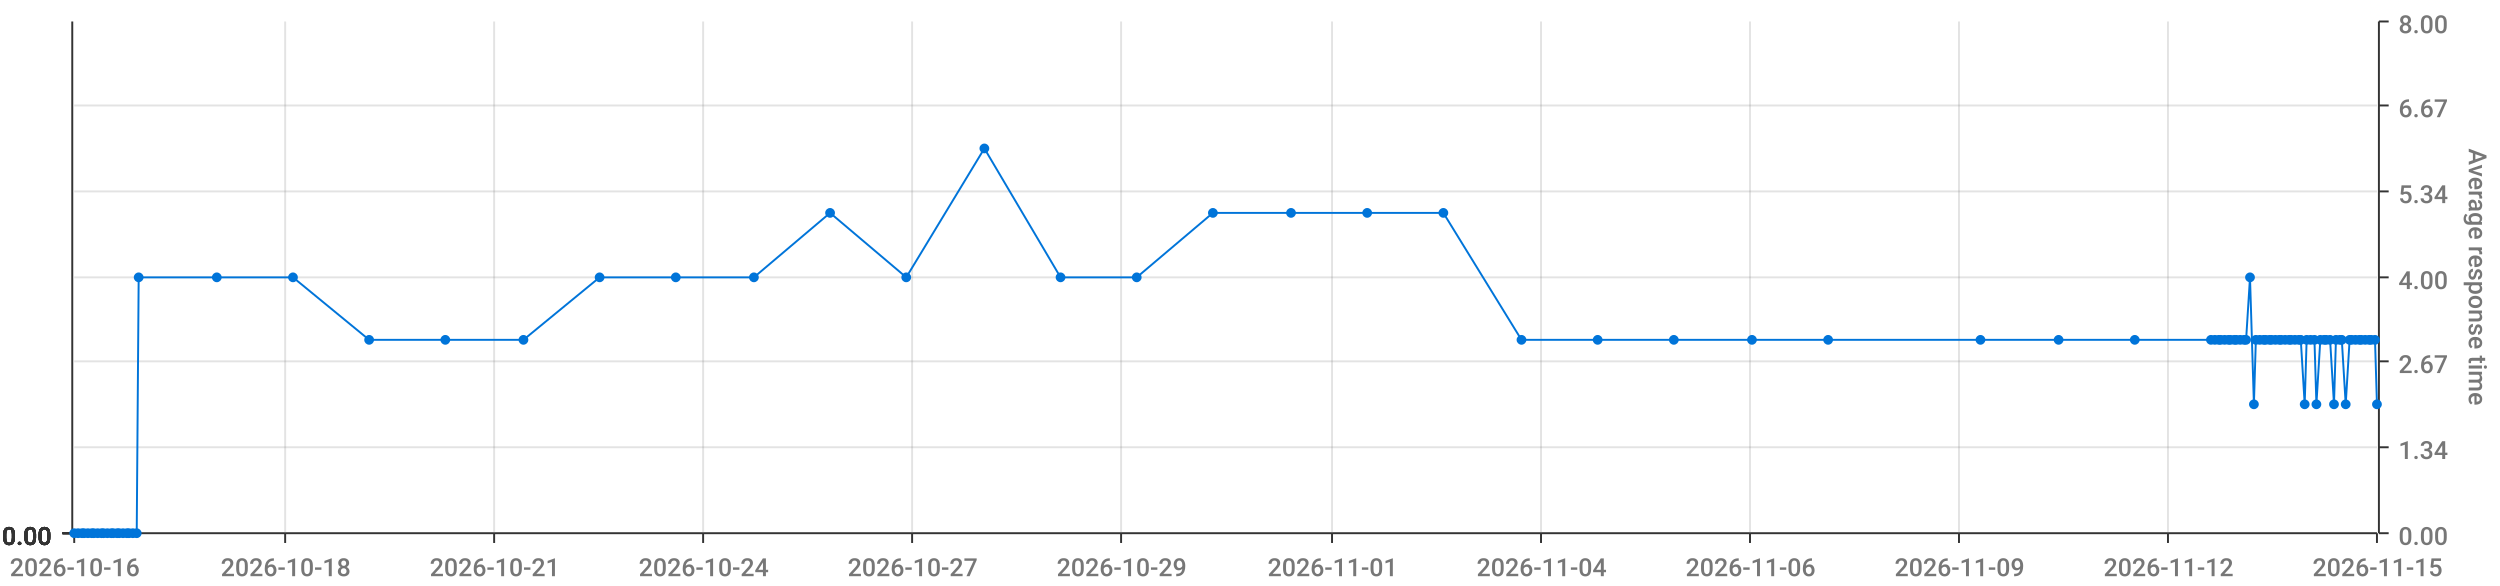
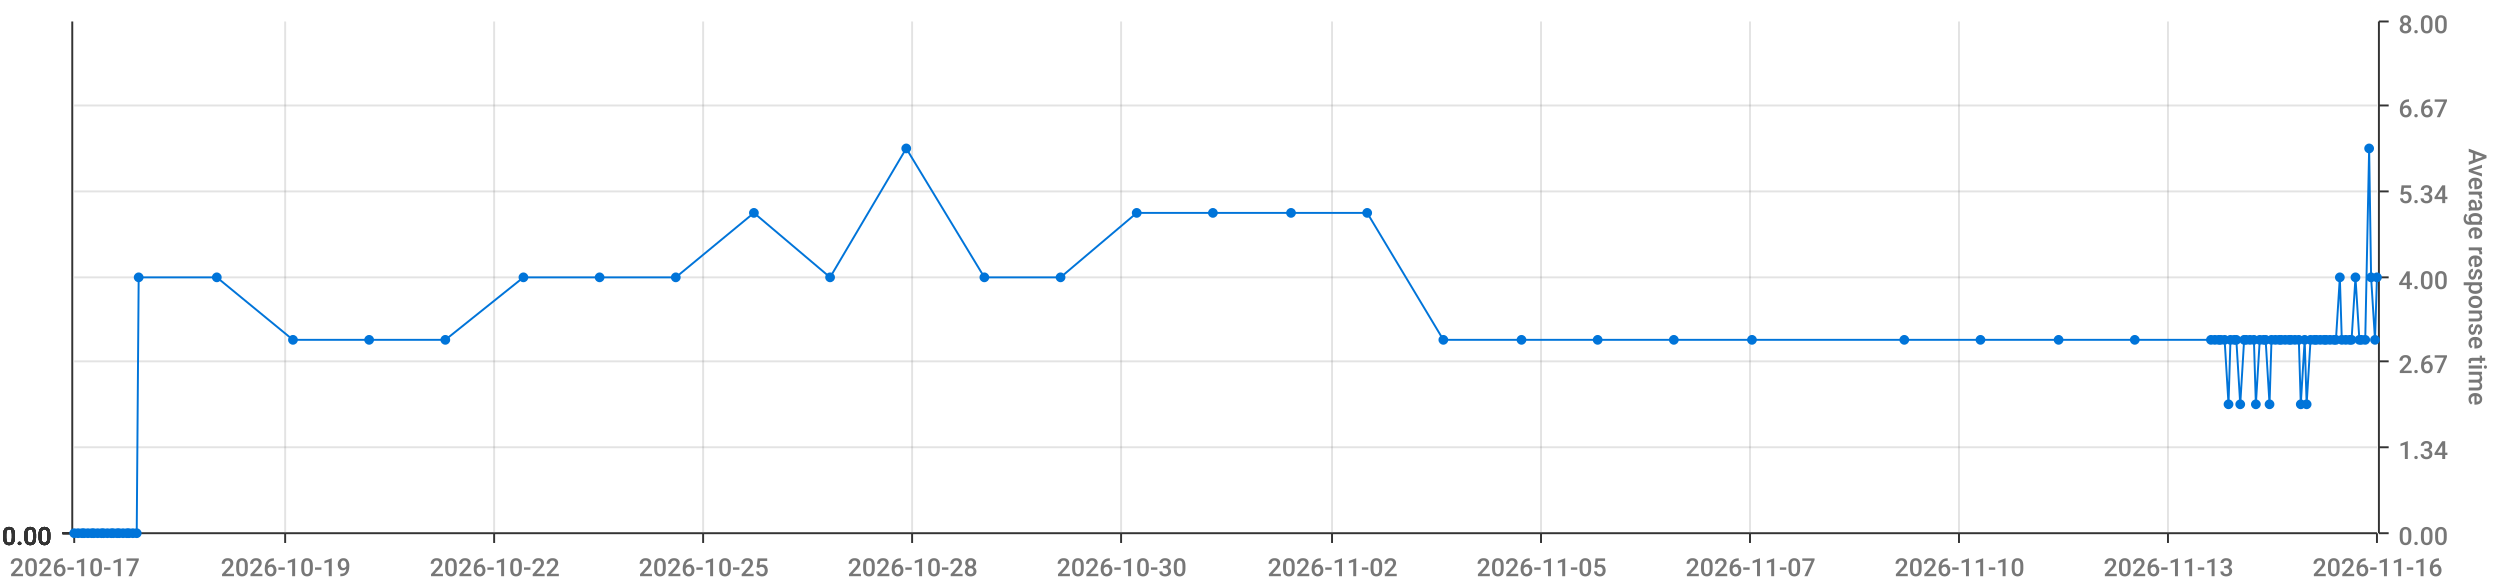
<svg xmlns="http://www.w3.org/2000/svg" viewBox="0 0 1280 300">
  <path d="M 0 0 L 1280 0 L 1280 300 L 0 300 L 0 0" style="stroke-width:0;stroke:rgba(255,255,255,1.0);fill:rgba(255,255,255,0.0)" />
  <path d="M 38 11 L 1217 11 L 1217 273 L 38 273 L 38 11" style="stroke-width:0;stroke:rgba(255,255,255,1.0);fill:rgba(255,255,255,0.0)" />
  <path d="M 38 273 L 1217 273" style="stroke-width:1;stroke:rgba(51,51,51,1.0);fill:rgba(255,255,255,0.0)" />
  <path d="M 38 273 L 38 278" style="stroke-width:1;stroke:rgba(51,51,51,1.0);fill:rgba(255,255,255,0.0)" />
-   <text x="5" y="295" style="stroke-width:0;stroke:none;fill:rgba(119,119,119,1.0);font-size:12.8px;font-family:'Roboto Medium',sans-serif">2026-10-16</text>
+   <text x="5" y="295" style="stroke-width:0;stroke:none;fill:rgba(119,119,119,1.0);font-size:12.8px;font-family:'Roboto Medium',sans-serif">2026-10-17</text>
  <path d="M 146 273 L 146 278" style="stroke-width:1;stroke:rgba(51,51,51,1.0);fill:rgba(255,255,255,0.0)" />
-   <text x="113" y="295" style="stroke-width:0;stroke:none;fill:rgba(119,119,119,1.0);font-size:12.8px;font-family:'Roboto Medium',sans-serif">2026-10-18</text>
+   <text x="113" y="295" style="stroke-width:0;stroke:none;fill:rgba(119,119,119,1.0);font-size:12.8px;font-family:'Roboto Medium',sans-serif">2026-10-19</text>
  <path d="M 253 273 L 253 278" style="stroke-width:1;stroke:rgba(51,51,51,1.0);fill:rgba(255,255,255,0.0)" />
-   <text x="220" y="295" style="stroke-width:0;stroke:none;fill:rgba(119,119,119,1.0);font-size:12.8px;font-family:'Roboto Medium',sans-serif">2026-10-21</text>
+   <text x="220" y="295" style="stroke-width:0;stroke:none;fill:rgba(119,119,119,1.0);font-size:12.8px;font-family:'Roboto Medium',sans-serif">2026-10-22</text>
  <path d="M 360 273 L 360 278" style="stroke-width:1;stroke:rgba(51,51,51,1.0);fill:rgba(255,255,255,0.0)" />
-   <text x="327" y="295" style="stroke-width:0;stroke:none;fill:rgba(119,119,119,1.0);font-size:12.8px;font-family:'Roboto Medium',sans-serif">2026-10-24</text>
+   <text x="327" y="295" style="stroke-width:0;stroke:none;fill:rgba(119,119,119,1.0);font-size:12.8px;font-family:'Roboto Medium',sans-serif">2026-10-25</text>
  <path d="M 467 273 L 467 278" style="stroke-width:1;stroke:rgba(51,51,51,1.0);fill:rgba(255,255,255,0.0)" />
-   <text x="434" y="295" style="stroke-width:0;stroke:none;fill:rgba(119,119,119,1.0);font-size:12.8px;font-family:'Roboto Medium',sans-serif">2026-10-27</text>
+   <text x="434" y="295" style="stroke-width:0;stroke:none;fill:rgba(119,119,119,1.0);font-size:12.8px;font-family:'Roboto Medium',sans-serif">2026-10-28</text>
  <path d="M 574 273 L 574 278" style="stroke-width:1;stroke:rgba(51,51,51,1.0);fill:rgba(255,255,255,0.0)" />
-   <text x="541" y="295" style="stroke-width:0;stroke:none;fill:rgba(119,119,119,1.0);font-size:12.8px;font-family:'Roboto Medium',sans-serif">2026-10-29</text>
+   <text x="541" y="295" style="stroke-width:0;stroke:none;fill:rgba(119,119,119,1.0);font-size:12.8px;font-family:'Roboto Medium',sans-serif">2026-10-30</text>
  <path d="M 682 273 L 682 278" style="stroke-width:1;stroke:rgba(51,51,51,1.0);fill:rgba(255,255,255,0.0)" />
-   <text x="649" y="295" style="stroke-width:0;stroke:none;fill:rgba(119,119,119,1.0);font-size:12.8px;font-family:'Roboto Medium',sans-serif">2026-11-01</text>
+   <text x="649" y="295" style="stroke-width:0;stroke:none;fill:rgba(119,119,119,1.0);font-size:12.8px;font-family:'Roboto Medium',sans-serif">2026-11-02</text>
  <path d="M 789 273 L 789 278" style="stroke-width:1;stroke:rgba(51,51,51,1.0);fill:rgba(255,255,255,0.0)" />
-   <text x="756" y="295" style="stroke-width:0;stroke:none;fill:rgba(119,119,119,1.0);font-size:12.8px;font-family:'Roboto Medium',sans-serif">2026-11-04</text>
+   <text x="756" y="295" style="stroke-width:0;stroke:none;fill:rgba(119,119,119,1.0);font-size:12.8px;font-family:'Roboto Medium',sans-serif">2026-11-05</text>
  <path d="M 896 273 L 896 278" style="stroke-width:1;stroke:rgba(51,51,51,1.0);fill:rgba(255,255,255,0.0)" />
-   <text x="863" y="295" style="stroke-width:0;stroke:none;fill:rgba(119,119,119,1.0);font-size:12.8px;font-family:'Roboto Medium',sans-serif">2026-11-06</text>
+   <text x="863" y="295" style="stroke-width:0;stroke:none;fill:rgba(119,119,119,1.0);font-size:12.8px;font-family:'Roboto Medium',sans-serif">2026-11-07</text>
  <path d="M 1003 273 L 1003 278" style="stroke-width:1;stroke:rgba(51,51,51,1.0);fill:rgba(255,255,255,0.0)" />
-   <text x="970" y="295" style="stroke-width:0;stroke:none;fill:rgba(119,119,119,1.0);font-size:12.8px;font-family:'Roboto Medium',sans-serif">2026-11-09</text>
+   <text x="970" y="295" style="stroke-width:0;stroke:none;fill:rgba(119,119,119,1.0);font-size:12.8px;font-family:'Roboto Medium',sans-serif">2026-11-10</text>
  <path d="M 1110 273 L 1110 278" style="stroke-width:1;stroke:rgba(51,51,51,1.0);fill:rgba(255,255,255,0.0)" />
-   <text x="1077" y="295" style="stroke-width:0;stroke:none;fill:rgba(119,119,119,1.0);font-size:12.8px;font-family:'Roboto Medium',sans-serif">2026-11-12</text>
+   <text x="1077" y="295" style="stroke-width:0;stroke:none;fill:rgba(119,119,119,1.0);font-size:12.8px;font-family:'Roboto Medium',sans-serif">2026-11-13</text>
  <path d="M 1217 273 L 1217 278" style="stroke-width:1;stroke:rgba(51,51,51,1.0);fill:rgba(255,255,255,0.0)" />
-   <text x="1184" y="295" style="stroke-width:0;stroke:none;fill:rgba(119,119,119,1.0);font-size:12.8px;font-family:'Roboto Medium',sans-serif">2026-11-15</text>
+   <text x="1184" y="295" style="stroke-width:0;stroke:none;fill:rgba(119,119,119,1.0);font-size:12.8px;font-family:'Roboto Medium',sans-serif">2026-11-16</text>
  <path d="M 146 273 L 146 11" style="stroke-width:1;stroke:rgba(119,119,119,0.2);fill:none" />
  <path d="M 253 273 L 253 11" style="stroke-width:1;stroke:rgba(119,119,119,0.2);fill:none" />
  <path d="M 360 273 L 360 11" style="stroke-width:1;stroke:rgba(119,119,119,0.2);fill:none" />
  <path d="M 467 273 L 467 11" style="stroke-width:1;stroke:rgba(119,119,119,0.2);fill:none" />
  <path d="M 574 273 L 574 11" style="stroke-width:1;stroke:rgba(119,119,119,0.2);fill:none" />
  <path d="M 682 273 L 682 11" style="stroke-width:1;stroke:rgba(119,119,119,0.2);fill:none" />
  <path d="M 789 273 L 789 11" style="stroke-width:1;stroke:rgba(119,119,119,0.2);fill:none" />
  <path d="M 896 273 L 896 11" style="stroke-width:1;stroke:rgba(119,119,119,0.2);fill:none" />
  <path d="M 1003 273 L 1003 11" style="stroke-width:1;stroke:rgba(119,119,119,0.2);fill:none" />
  <path d="M 1110 273 L 1110 11" style="stroke-width:1;stroke:rgba(119,119,119,0.2);fill:none" />
  <path d="M 1218 273 L 1218 11" style="stroke-width:1;stroke:rgba(51,51,51,1.0);fill:rgba(255,255,255,0.0)" />
  <path d="M 1218 273 L 1223 273" style="stroke-width:1;stroke:rgba(51,51,51,1.0);fill:rgba(255,255,255,0.0)" />
  <text x="1228" y="279" style="stroke-width:0;stroke:none;fill:rgba(119,119,119,1.0);font-size:12.8px;font-family:'Roboto Medium',sans-serif">0.00</text>
  <path d="M 1218 229 L 1223 229" style="stroke-width:1;stroke:rgba(51,51,51,1.0);fill:rgba(255,255,255,0.0)" />
  <text x="1228" y="235" style="stroke-width:0;stroke:none;fill:rgba(119,119,119,1.0);font-size:12.8px;font-family:'Roboto Medium',sans-serif">1.34</text>
  <path d="M 1218 185 L 1223 185" style="stroke-width:1;stroke:rgba(51,51,51,1.0);fill:rgba(255,255,255,0.0)" />
  <text x="1228" y="191" style="stroke-width:0;stroke:none;fill:rgba(119,119,119,1.0);font-size:12.8px;font-family:'Roboto Medium',sans-serif">2.67</text>
  <path d="M 1218 142 L 1223 142" style="stroke-width:1;stroke:rgba(51,51,51,1.0);fill:rgba(255,255,255,0.0)" />
  <text x="1228" y="148" style="stroke-width:0;stroke:none;fill:rgba(119,119,119,1.0);font-size:12.8px;font-family:'Roboto Medium',sans-serif">4.00</text>
  <path d="M 1218 98 L 1223 98" style="stroke-width:1;stroke:rgba(51,51,51,1.0);fill:rgba(255,255,255,0.0)" />
  <text x="1228" y="104" style="stroke-width:0;stroke:none;fill:rgba(119,119,119,1.0);font-size:12.8px;font-family:'Roboto Medium',sans-serif">5.34</text>
  <path d="M 1218 54 L 1223 54" style="stroke-width:1;stroke:rgba(51,51,51,1.0);fill:rgba(255,255,255,0.0)" />
  <text x="1228" y="60" style="stroke-width:0;stroke:none;fill:rgba(119,119,119,1.0);font-size:12.8px;font-family:'Roboto Medium',sans-serif">6.67</text>
  <path d="M 1218 11 L 1223 11" style="stroke-width:1;stroke:rgba(51,51,51,1.0);fill:rgba(255,255,255,0.0)" />
  <text x="1228" y="17" style="stroke-width:0;stroke:none;fill:rgba(119,119,119,1.0);font-size:12.8px;font-family:'Roboto Medium',sans-serif">8.00</text>
  <text x="1264" y="76" style="stroke-width:0;stroke:none;fill:rgba(119,119,119,1.0);font-size:12.8px;font-family:'Roboto Medium',sans-serif" transform="rotate(90.00,1264,76)">Average response time</text>
  <path d="M 38 273 L 1217 273" style="stroke-width:0;stroke:rgba(255,255,255,0.0);fill:none" />
  <path d="M 38 229 L 1217 229" style="stroke-width:1;stroke:rgba(119,119,119,0.2);fill:none" />
  <path d="M 38 185 L 1217 185" style="stroke-width:1;stroke:rgba(119,119,119,0.2);fill:none" />
  <path d="M 38 142 L 1217 142" style="stroke-width:1;stroke:rgba(119,119,119,0.2);fill:none" />
  <path d="M 38 98 L 1217 98" style="stroke-width:1;stroke:rgba(119,119,119,0.2);fill:none" />
  <path d="M 38 54 L 1217 54" style="stroke-width:1;stroke:rgba(119,119,119,0.2);fill:none" />
  <path d="M 37 273 L 37 11" style="stroke-width:1;stroke:rgba(51,51,51,1.0);fill:rgba(255,255,255,0.0)" />
  <path d="M 37 273 L 32 273" style="stroke-width:1;stroke:rgba(51,51,51,1.0);fill:rgba(255,255,255,0.0)" />
  <text x="1" y="279" style="stroke-width:0;stroke:none;fill:rgba(51,51,51,1.0);font-size:12.8px;font-family:'Roboto Medium',sans-serif">0.00</text>
  <path d="M 37 273 L 32 273" style="stroke-width:1;stroke:rgba(51,51,51,1.0);fill:rgba(255,255,255,0.0)" />
  <text x="1" y="279" style="stroke-width:0;stroke:none;fill:rgba(51,51,51,1.0);font-size:12.8px;font-family:'Roboto Medium',sans-serif">0.00</text>
  <path d="M 37 273 L 32 273" style="stroke-width:1;stroke:rgba(51,51,51,1.0);fill:rgba(255,255,255,0.0)" />
  <text x="1" y="279" style="stroke-width:0;stroke:none;fill:rgba(51,51,51,1.0);font-size:12.8px;font-family:'Roboto Medium',sans-serif">0.00</text>
  <path d="M 37 273 L 32 273" style="stroke-width:1;stroke:rgba(51,51,51,1.0);fill:rgba(255,255,255,0.0)" />
  <text x="1" y="279" style="stroke-width:0;stroke:none;fill:rgba(51,51,51,1.0);font-size:12.8px;font-family:'Roboto Medium',sans-serif">0.00</text>
  <path d="M 37 273 L 32 273" style="stroke-width:1;stroke:rgba(51,51,51,1.0);fill:rgba(255,255,255,0.0)" />
  <text x="1" y="279" style="stroke-width:0;stroke:none;fill:rgba(51,51,51,1.0);font-size:12.8px;font-family:'Roboto Medium',sans-serif">0.00</text>
  <path d="M 37 273 L 32 273" style="stroke-width:1;stroke:rgba(51,51,51,1.0);fill:rgba(255,255,255,0.0)" />
  <text x="1" y="279" style="stroke-width:0;stroke:none;fill:rgba(51,51,51,1.0);font-size:12.8px;font-family:'Roboto Medium',sans-serif">0.00</text>
  <path d="M 37 273 L 32 273" style="stroke-width:1;stroke:rgba(51,51,51,1.0);fill:rgba(255,255,255,0.0)" />
  <text x="1" y="279" style="stroke-width:0;stroke:none;fill:rgba(51,51,51,1.0);font-size:12.8px;font-family:'Roboto Medium',sans-serif">0.00</text>
  <path d="M 38 273 L 1217 273" style="stroke-width:0;stroke:rgba(255,255,255,0.0);fill:none" />
  <path d="M 38 273 L 1217 273" style="stroke-width:0;stroke:rgba(255,255,255,0.0);fill:none" />
  <path d="M 38 273 L 1217 273" style="stroke-width:0;stroke:rgba(255,255,255,0.0);fill:none" />
  <path d="M 38 273 L 1217 273" style="stroke-width:0;stroke:rgba(255,255,255,0.0);fill:none" />
  <path d="M 38 273 L 1217 273" style="stroke-width:0;stroke:rgba(255,255,255,0.0);fill:none" />
  <path d="M 38 273 L 1217 273" style="stroke-width:0;stroke:rgba(255,255,255,0.0);fill:none" />
-   <path d="M 38 273 L 40 273 L 42 273 L 43 273 L 45 273 L 47 273 L 48 273 L 50 273 L 52 273 L 53 273 L 55 273 L 57 273 L 58 273 L 60 273 L 61 273 L 63 273 L 65 273 L 66 273 L 68 273 L 70 273 L 71 142 L 111 142 L 150 142 L 189 174 L 228 174 L 268 174 L 307 142 L 346 142 L 386 142 L 425 109 L 464 142 L 504 76 L 543 142 L 582 142 L 621 109 L 661 109 L 700 109 L 739 109 L 779 174 L 818 174 L 857 174 L 897 174 L 936 174 L 1014 174 L 1054 174 L 1093 174 L 1132 174 L 1134 174 L 1136 174 L 1137 174 L 1139 174 L 1141 174 L 1142 174 L 1144 174 L 1145 174 L 1147 174 L 1149 174 L 1150 174 L 1152 142 L 1154 207 L 1155 174 L 1157 174 L 1159 174 L 1160 174 L 1162 174 L 1163 174 L 1165 174 L 1167 174 L 1168 174 L 1170 174 L 1172 174 L 1173 174 L 1175 174 L 1177 174 L 1178 174 L 1180 207 L 1181 174 L 1183 174 L 1185 174 L 1186 207 L 1188 174 L 1190 174 L 1191 174 L 1193 174 L 1195 207 L 1196 174 L 1198 174 L 1199 174 L 1201 207 L 1203 174 L 1204 174 L 1206 174 L 1208 174 L 1209 174 L 1211 174 L 1213 174 L 1214 174 L 1216 174 L 1217 207" style="stroke-width:1;stroke:rgba(0,116,217,1.0);fill:rgba(255,255,255,0.0)" />
+   <path d="M 38 273 L 40 273 L 42 273 L 43 273 L 45 273 L 47 273 L 48 273 L 50 273 L 52 273 L 53 273 L 55 273 L 57 273 L 58 273 L 60 273 L 61 273 L 63 273 L 65 273 L 66 273 L 68 273 L 70 273 L 71 142 L 111 142 L 150 174 L 189 174 L 228 174 L 268 142 L 307 142 L 346 142 L 386 109 L 425 142 L 464 76 L 504 142 L 543 142 L 582 109 L 621 109 L 661 109 L 700 109 L 739 174 L 779 174 L 818 174 L 857 174 L 897 174 L 975 174 L 1014 174 L 1054 174 L 1093 174 L 1132 174 L 1134 174 L 1136 174 L 1137 174 L 1139 174 L 1141 207 L 1142 174 L 1144 174 L 1145 174 L 1147 207 L 1149 174 L 1150 174 L 1152 174 L 1154 174 L 1155 207 L 1157 174 L 1159 174 L 1160 174 L 1162 207 L 1163 174 L 1165 174 L 1167 174 L 1168 174 L 1170 174 L 1172 174 L 1173 174 L 1175 174 L 1177 174 L 1178 207 L 1180 174 L 1181 207 L 1183 174 L 1185 174 L 1186 174 L 1188 174 L 1190 174 L 1191 174 L 1193 174 L 1195 174 L 1196 174 L 1198 142 L 1199 174 L 1201 174 L 1203 174 L 1204 174 L 1206 142 L 1208 174 L 1209 174 L 1211 174 L 1213 76 L 1214 142 L 1216 174 L 1217 142" style="stroke-width:1;stroke:rgba(0,116,217,1.0);fill:rgba(255,255,255,0.0)" />
  <circle cx="38" cy="273" r="2" style="stroke-width:1;stroke:rgba(0,116,217,1.0);fill:rgba(0,116,217,1.0)" />
  <path d="" style="stroke-width:1;stroke:rgba(0,116,217,1.0);fill:rgba(0,116,217,1.0)" />
  <circle cx="40" cy="273" r="2" style="stroke-width:1;stroke:rgba(0,116,217,1.0);fill:rgba(0,116,217,1.0)" />
  <path d="" style="stroke-width:1;stroke:rgba(0,116,217,1.0);fill:rgba(0,116,217,1.0)" />
  <circle cx="42" cy="273" r="2" style="stroke-width:1;stroke:rgba(0,116,217,1.0);fill:rgba(0,116,217,1.0)" />
  <path d="" style="stroke-width:1;stroke:rgba(0,116,217,1.0);fill:rgba(0,116,217,1.0)" />
  <circle cx="43" cy="273" r="2" style="stroke-width:1;stroke:rgba(0,116,217,1.0);fill:rgba(0,116,217,1.0)" />
  <path d="" style="stroke-width:1;stroke:rgba(0,116,217,1.0);fill:rgba(0,116,217,1.0)" />
  <circle cx="45" cy="273" r="2" style="stroke-width:1;stroke:rgba(0,116,217,1.0);fill:rgba(0,116,217,1.0)" />
  <path d="" style="stroke-width:1;stroke:rgba(0,116,217,1.0);fill:rgba(0,116,217,1.0)" />
  <circle cx="47" cy="273" r="2" style="stroke-width:1;stroke:rgba(0,116,217,1.0);fill:rgba(0,116,217,1.0)" />
  <path d="" style="stroke-width:1;stroke:rgba(0,116,217,1.0);fill:rgba(0,116,217,1.0)" />
  <circle cx="48" cy="273" r="2" style="stroke-width:1;stroke:rgba(0,116,217,1.0);fill:rgba(0,116,217,1.0)" />
  <path d="" style="stroke-width:1;stroke:rgba(0,116,217,1.0);fill:rgba(0,116,217,1.0)" />
  <circle cx="50" cy="273" r="2" style="stroke-width:1;stroke:rgba(0,116,217,1.0);fill:rgba(0,116,217,1.0)" />
  <path d="" style="stroke-width:1;stroke:rgba(0,116,217,1.0);fill:rgba(0,116,217,1.0)" />
  <circle cx="52" cy="273" r="2" style="stroke-width:1;stroke:rgba(0,116,217,1.0);fill:rgba(0,116,217,1.0)" />
  <path d="" style="stroke-width:1;stroke:rgba(0,116,217,1.0);fill:rgba(0,116,217,1.0)" />
  <circle cx="53" cy="273" r="2" style="stroke-width:1;stroke:rgba(0,116,217,1.0);fill:rgba(0,116,217,1.0)" />
  <path d="" style="stroke-width:1;stroke:rgba(0,116,217,1.0);fill:rgba(0,116,217,1.0)" />
  <circle cx="55" cy="273" r="2" style="stroke-width:1;stroke:rgba(0,116,217,1.0);fill:rgba(0,116,217,1.0)" />
  <path d="" style="stroke-width:1;stroke:rgba(0,116,217,1.0);fill:rgba(0,116,217,1.0)" />
  <circle cx="57" cy="273" r="2" style="stroke-width:1;stroke:rgba(0,116,217,1.0);fill:rgba(0,116,217,1.0)" />
  <path d="" style="stroke-width:1;stroke:rgba(0,116,217,1.0);fill:rgba(0,116,217,1.0)" />
  <circle cx="58" cy="273" r="2" style="stroke-width:1;stroke:rgba(0,116,217,1.0);fill:rgba(0,116,217,1.0)" />
  <path d="" style="stroke-width:1;stroke:rgba(0,116,217,1.0);fill:rgba(0,116,217,1.0)" />
  <circle cx="60" cy="273" r="2" style="stroke-width:1;stroke:rgba(0,116,217,1.0);fill:rgba(0,116,217,1.0)" />
  <path d="" style="stroke-width:1;stroke:rgba(0,116,217,1.0);fill:rgba(0,116,217,1.0)" />
  <circle cx="61" cy="273" r="2" style="stroke-width:1;stroke:rgba(0,116,217,1.0);fill:rgba(0,116,217,1.0)" />
  <path d="" style="stroke-width:1;stroke:rgba(0,116,217,1.0);fill:rgba(0,116,217,1.0)" />
  <circle cx="63" cy="273" r="2" style="stroke-width:1;stroke:rgba(0,116,217,1.0);fill:rgba(0,116,217,1.0)" />
  <path d="" style="stroke-width:1;stroke:rgba(0,116,217,1.0);fill:rgba(0,116,217,1.0)" />
  <circle cx="65" cy="273" r="2" style="stroke-width:1;stroke:rgba(0,116,217,1.0);fill:rgba(0,116,217,1.0)" />
  <path d="" style="stroke-width:1;stroke:rgba(0,116,217,1.0);fill:rgba(0,116,217,1.0)" />
  <circle cx="66" cy="273" r="2" style="stroke-width:1;stroke:rgba(0,116,217,1.0);fill:rgba(0,116,217,1.0)" />
  <path d="" style="stroke-width:1;stroke:rgba(0,116,217,1.0);fill:rgba(0,116,217,1.0)" />
  <circle cx="68" cy="273" r="2" style="stroke-width:1;stroke:rgba(0,116,217,1.0);fill:rgba(0,116,217,1.0)" />
  <path d="" style="stroke-width:1;stroke:rgba(0,116,217,1.0);fill:rgba(0,116,217,1.0)" />
  <circle cx="70" cy="273" r="2" style="stroke-width:1;stroke:rgba(0,116,217,1.0);fill:rgba(0,116,217,1.0)" />
  <path d="" style="stroke-width:1;stroke:rgba(0,116,217,1.0);fill:rgba(0,116,217,1.0)" />
  <circle cx="71" cy="142" r="2" style="stroke-width:1;stroke:rgba(0,116,217,1.0);fill:rgba(0,116,217,1.0)" />
  <path d="" style="stroke-width:1;stroke:rgba(0,116,217,1.0);fill:rgba(0,116,217,1.0)" />
  <circle cx="111" cy="142" r="2" style="stroke-width:1;stroke:rgba(0,116,217,1.0);fill:rgba(0,116,217,1.0)" />
  <path d="" style="stroke-width:1;stroke:rgba(0,116,217,1.0);fill:rgba(0,116,217,1.0)" />
-   <circle cx="150" cy="142" r="2" style="stroke-width:1;stroke:rgba(0,116,217,1.0);fill:rgba(0,116,217,1.0)" />
+   <circle cx="150" cy="174" r="2" style="stroke-width:1;stroke:rgba(0,116,217,1.0);fill:rgba(0,116,217,1.0)" />
  <path d="" style="stroke-width:1;stroke:rgba(0,116,217,1.0);fill:rgba(0,116,217,1.0)" />
  <circle cx="189" cy="174" r="2" style="stroke-width:1;stroke:rgba(0,116,217,1.0);fill:rgba(0,116,217,1.0)" />
  <path d="" style="stroke-width:1;stroke:rgba(0,116,217,1.0);fill:rgba(0,116,217,1.0)" />
  <circle cx="228" cy="174" r="2" style="stroke-width:1;stroke:rgba(0,116,217,1.0);fill:rgba(0,116,217,1.0)" />
  <path d="" style="stroke-width:1;stroke:rgba(0,116,217,1.0);fill:rgba(0,116,217,1.0)" />
-   <circle cx="268" cy="174" r="2" style="stroke-width:1;stroke:rgba(0,116,217,1.0);fill:rgba(0,116,217,1.0)" />
+   <circle cx="268" cy="142" r="2" style="stroke-width:1;stroke:rgba(0,116,217,1.0);fill:rgba(0,116,217,1.0)" />
  <path d="" style="stroke-width:1;stroke:rgba(0,116,217,1.0);fill:rgba(0,116,217,1.0)" />
  <circle cx="307" cy="142" r="2" style="stroke-width:1;stroke:rgba(0,116,217,1.0);fill:rgba(0,116,217,1.0)" />
  <path d="" style="stroke-width:1;stroke:rgba(0,116,217,1.0);fill:rgba(0,116,217,1.0)" />
  <circle cx="346" cy="142" r="2" style="stroke-width:1;stroke:rgba(0,116,217,1.0);fill:rgba(0,116,217,1.0)" />
  <path d="" style="stroke-width:1;stroke:rgba(0,116,217,1.0);fill:rgba(0,116,217,1.0)" />
-   <circle cx="386" cy="142" r="2" style="stroke-width:1;stroke:rgba(0,116,217,1.0);fill:rgba(0,116,217,1.0)" />
-   <path d="" style="stroke-width:1;stroke:rgba(0,116,217,1.0);fill:rgba(0,116,217,1.0)" />
-   <circle cx="425" cy="109" r="2" style="stroke-width:1;stroke:rgba(0,116,217,1.0);fill:rgba(0,116,217,1.0)" />
-   <path d="" style="stroke-width:1;stroke:rgba(0,116,217,1.0);fill:rgba(0,116,217,1.0)" />
-   <circle cx="464" cy="142" r="2" style="stroke-width:1;stroke:rgba(0,116,217,1.0);fill:rgba(0,116,217,1.0)" />
-   <path d="" style="stroke-width:1;stroke:rgba(0,116,217,1.0);fill:rgba(0,116,217,1.0)" />
-   <circle cx="504" cy="76" r="2" style="stroke-width:1;stroke:rgba(0,116,217,1.0);fill:rgba(0,116,217,1.0)" />
+   <circle cx="386" cy="109" r="2" style="stroke-width:1;stroke:rgba(0,116,217,1.0);fill:rgba(0,116,217,1.0)" />
+   <path d="" style="stroke-width:1;stroke:rgba(0,116,217,1.0);fill:rgba(0,116,217,1.0)" />
+   <circle cx="425" cy="142" r="2" style="stroke-width:1;stroke:rgba(0,116,217,1.0);fill:rgba(0,116,217,1.0)" />
+   <path d="" style="stroke-width:1;stroke:rgba(0,116,217,1.0);fill:rgba(0,116,217,1.0)" />
+   <circle cx="464" cy="76" r="2" style="stroke-width:1;stroke:rgba(0,116,217,1.0);fill:rgba(0,116,217,1.0)" />
+   <path d="" style="stroke-width:1;stroke:rgba(0,116,217,1.0);fill:rgba(0,116,217,1.0)" />
+   <circle cx="504" cy="142" r="2" style="stroke-width:1;stroke:rgba(0,116,217,1.0);fill:rgba(0,116,217,1.0)" />
  <path d="" style="stroke-width:1;stroke:rgba(0,116,217,1.0);fill:rgba(0,116,217,1.0)" />
  <circle cx="543" cy="142" r="2" style="stroke-width:1;stroke:rgba(0,116,217,1.0);fill:rgba(0,116,217,1.0)" />
  <path d="" style="stroke-width:1;stroke:rgba(0,116,217,1.0);fill:rgba(0,116,217,1.0)" />
-   <circle cx="582" cy="142" r="2" style="stroke-width:1;stroke:rgba(0,116,217,1.0);fill:rgba(0,116,217,1.0)" />
+   <circle cx="582" cy="109" r="2" style="stroke-width:1;stroke:rgba(0,116,217,1.0);fill:rgba(0,116,217,1.0)" />
  <path d="" style="stroke-width:1;stroke:rgba(0,116,217,1.0);fill:rgba(0,116,217,1.0)" />
  <circle cx="621" cy="109" r="2" style="stroke-width:1;stroke:rgba(0,116,217,1.0);fill:rgba(0,116,217,1.0)" />
  <path d="" style="stroke-width:1;stroke:rgba(0,116,217,1.0);fill:rgba(0,116,217,1.0)" />
  <circle cx="661" cy="109" r="2" style="stroke-width:1;stroke:rgba(0,116,217,1.0);fill:rgba(0,116,217,1.0)" />
  <path d="" style="stroke-width:1;stroke:rgba(0,116,217,1.0);fill:rgba(0,116,217,1.0)" />
  <circle cx="700" cy="109" r="2" style="stroke-width:1;stroke:rgba(0,116,217,1.0);fill:rgba(0,116,217,1.0)" />
  <path d="" style="stroke-width:1;stroke:rgba(0,116,217,1.0);fill:rgba(0,116,217,1.0)" />
-   <circle cx="739" cy="109" r="2" style="stroke-width:1;stroke:rgba(0,116,217,1.0);fill:rgba(0,116,217,1.0)" />
+   <circle cx="739" cy="174" r="2" style="stroke-width:1;stroke:rgba(0,116,217,1.0);fill:rgba(0,116,217,1.0)" />
  <path d="" style="stroke-width:1;stroke:rgba(0,116,217,1.0);fill:rgba(0,116,217,1.0)" />
  <circle cx="779" cy="174" r="2" style="stroke-width:1;stroke:rgba(0,116,217,1.0);fill:rgba(0,116,217,1.0)" />
  <path d="" style="stroke-width:1;stroke:rgba(0,116,217,1.0);fill:rgba(0,116,217,1.0)" />
  <circle cx="818" cy="174" r="2" style="stroke-width:1;stroke:rgba(0,116,217,1.0);fill:rgba(0,116,217,1.0)" />
  <path d="" style="stroke-width:1;stroke:rgba(0,116,217,1.0);fill:rgba(0,116,217,1.0)" />
  <circle cx="857" cy="174" r="2" style="stroke-width:1;stroke:rgba(0,116,217,1.0);fill:rgba(0,116,217,1.0)" />
  <path d="" style="stroke-width:1;stroke:rgba(0,116,217,1.0);fill:rgba(0,116,217,1.0)" />
  <circle cx="897" cy="174" r="2" style="stroke-width:1;stroke:rgba(0,116,217,1.0);fill:rgba(0,116,217,1.0)" />
  <path d="" style="stroke-width:1;stroke:rgba(0,116,217,1.0);fill:rgba(0,116,217,1.0)" />
-   <circle cx="936" cy="174" r="2" style="stroke-width:1;stroke:rgba(0,116,217,1.0);fill:rgba(0,116,217,1.0)" />
+   <circle cx="975" cy="174" r="2" style="stroke-width:1;stroke:rgba(0,116,217,1.0);fill:rgba(0,116,217,1.0)" />
  <path d="" style="stroke-width:1;stroke:rgba(0,116,217,1.0);fill:rgba(0,116,217,1.0)" />
  <circle cx="1014" cy="174" r="2" style="stroke-width:1;stroke:rgba(0,116,217,1.0);fill:rgba(0,116,217,1.0)" />
  <path d="" style="stroke-width:1;stroke:rgba(0,116,217,1.0);fill:rgba(0,116,217,1.0)" />
  <circle cx="1054" cy="174" r="2" style="stroke-width:1;stroke:rgba(0,116,217,1.0);fill:rgba(0,116,217,1.0)" />
  <path d="" style="stroke-width:1;stroke:rgba(0,116,217,1.0);fill:rgba(0,116,217,1.0)" />
  <circle cx="1093" cy="174" r="2" style="stroke-width:1;stroke:rgba(0,116,217,1.0);fill:rgba(0,116,217,1.0)" />
  <path d="" style="stroke-width:1;stroke:rgba(0,116,217,1.0);fill:rgba(0,116,217,1.0)" />
  <circle cx="1132" cy="174" r="2" style="stroke-width:1;stroke:rgba(0,116,217,1.0);fill:rgba(0,116,217,1.0)" />
  <path d="" style="stroke-width:1;stroke:rgba(0,116,217,1.0);fill:rgba(0,116,217,1.0)" />
  <circle cx="1134" cy="174" r="2" style="stroke-width:1;stroke:rgba(0,116,217,1.0);fill:rgba(0,116,217,1.0)" />
  <path d="" style="stroke-width:1;stroke:rgba(0,116,217,1.0);fill:rgba(0,116,217,1.0)" />
  <circle cx="1136" cy="174" r="2" style="stroke-width:1;stroke:rgba(0,116,217,1.0);fill:rgba(0,116,217,1.0)" />
  <path d="" style="stroke-width:1;stroke:rgba(0,116,217,1.0);fill:rgba(0,116,217,1.0)" />
  <circle cx="1137" cy="174" r="2" style="stroke-width:1;stroke:rgba(0,116,217,1.0);fill:rgba(0,116,217,1.0)" />
  <path d="" style="stroke-width:1;stroke:rgba(0,116,217,1.0);fill:rgba(0,116,217,1.0)" />
  <circle cx="1139" cy="174" r="2" style="stroke-width:1;stroke:rgba(0,116,217,1.0);fill:rgba(0,116,217,1.0)" />
  <path d="" style="stroke-width:1;stroke:rgba(0,116,217,1.0);fill:rgba(0,116,217,1.0)" />
-   <circle cx="1141" cy="174" r="2" style="stroke-width:1;stroke:rgba(0,116,217,1.0);fill:rgba(0,116,217,1.0)" />
+   <circle cx="1141" cy="207" r="2" style="stroke-width:1;stroke:rgba(0,116,217,1.0);fill:rgba(0,116,217,1.0)" />
  <path d="" style="stroke-width:1;stroke:rgba(0,116,217,1.0);fill:rgba(0,116,217,1.0)" />
  <circle cx="1142" cy="174" r="2" style="stroke-width:1;stroke:rgba(0,116,217,1.0);fill:rgba(0,116,217,1.0)" />
  <path d="" style="stroke-width:1;stroke:rgba(0,116,217,1.0);fill:rgba(0,116,217,1.0)" />
  <circle cx="1144" cy="174" r="2" style="stroke-width:1;stroke:rgba(0,116,217,1.0);fill:rgba(0,116,217,1.0)" />
  <path d="" style="stroke-width:1;stroke:rgba(0,116,217,1.0);fill:rgba(0,116,217,1.0)" />
  <circle cx="1145" cy="174" r="2" style="stroke-width:1;stroke:rgba(0,116,217,1.0);fill:rgba(0,116,217,1.0)" />
  <path d="" style="stroke-width:1;stroke:rgba(0,116,217,1.0);fill:rgba(0,116,217,1.0)" />
-   <circle cx="1147" cy="174" r="2" style="stroke-width:1;stroke:rgba(0,116,217,1.0);fill:rgba(0,116,217,1.0)" />
+   <circle cx="1147" cy="207" r="2" style="stroke-width:1;stroke:rgba(0,116,217,1.0);fill:rgba(0,116,217,1.0)" />
  <path d="" style="stroke-width:1;stroke:rgba(0,116,217,1.0);fill:rgba(0,116,217,1.0)" />
  <circle cx="1149" cy="174" r="2" style="stroke-width:1;stroke:rgba(0,116,217,1.0);fill:rgba(0,116,217,1.0)" />
  <path d="" style="stroke-width:1;stroke:rgba(0,116,217,1.0);fill:rgba(0,116,217,1.0)" />
  <circle cx="1150" cy="174" r="2" style="stroke-width:1;stroke:rgba(0,116,217,1.0);fill:rgba(0,116,217,1.0)" />
  <path d="" style="stroke-width:1;stroke:rgba(0,116,217,1.0);fill:rgba(0,116,217,1.0)" />
-   <circle cx="1152" cy="142" r="2" style="stroke-width:1;stroke:rgba(0,116,217,1.0);fill:rgba(0,116,217,1.0)" />
-   <path d="" style="stroke-width:1;stroke:rgba(0,116,217,1.0);fill:rgba(0,116,217,1.0)" />
-   <circle cx="1154" cy="207" r="2" style="stroke-width:1;stroke:rgba(0,116,217,1.0);fill:rgba(0,116,217,1.0)" />
-   <path d="" style="stroke-width:1;stroke:rgba(0,116,217,1.0);fill:rgba(0,116,217,1.0)" />
-   <circle cx="1155" cy="174" r="2" style="stroke-width:1;stroke:rgba(0,116,217,1.0);fill:rgba(0,116,217,1.0)" />
+   <circle cx="1152" cy="174" r="2" style="stroke-width:1;stroke:rgba(0,116,217,1.0);fill:rgba(0,116,217,1.0)" />
+   <path d="" style="stroke-width:1;stroke:rgba(0,116,217,1.0);fill:rgba(0,116,217,1.0)" />
+   <circle cx="1154" cy="174" r="2" style="stroke-width:1;stroke:rgba(0,116,217,1.0);fill:rgba(0,116,217,1.0)" />
+   <path d="" style="stroke-width:1;stroke:rgba(0,116,217,1.0);fill:rgba(0,116,217,1.0)" />
+   <circle cx="1155" cy="207" r="2" style="stroke-width:1;stroke:rgba(0,116,217,1.0);fill:rgba(0,116,217,1.0)" />
  <path d="" style="stroke-width:1;stroke:rgba(0,116,217,1.0);fill:rgba(0,116,217,1.0)" />
  <circle cx="1157" cy="174" r="2" style="stroke-width:1;stroke:rgba(0,116,217,1.0);fill:rgba(0,116,217,1.0)" />
  <path d="" style="stroke-width:1;stroke:rgba(0,116,217,1.0);fill:rgba(0,116,217,1.0)" />
  <circle cx="1159" cy="174" r="2" style="stroke-width:1;stroke:rgba(0,116,217,1.0);fill:rgba(0,116,217,1.0)" />
  <path d="" style="stroke-width:1;stroke:rgba(0,116,217,1.0);fill:rgba(0,116,217,1.0)" />
  <circle cx="1160" cy="174" r="2" style="stroke-width:1;stroke:rgba(0,116,217,1.0);fill:rgba(0,116,217,1.0)" />
  <path d="" style="stroke-width:1;stroke:rgba(0,116,217,1.0);fill:rgba(0,116,217,1.0)" />
-   <circle cx="1162" cy="174" r="2" style="stroke-width:1;stroke:rgba(0,116,217,1.0);fill:rgba(0,116,217,1.0)" />
+   <circle cx="1162" cy="207" r="2" style="stroke-width:1;stroke:rgba(0,116,217,1.0);fill:rgba(0,116,217,1.0)" />
  <path d="" style="stroke-width:1;stroke:rgba(0,116,217,1.0);fill:rgba(0,116,217,1.0)" />
  <circle cx="1163" cy="174" r="2" style="stroke-width:1;stroke:rgba(0,116,217,1.0);fill:rgba(0,116,217,1.0)" />
  <path d="" style="stroke-width:1;stroke:rgba(0,116,217,1.0);fill:rgba(0,116,217,1.0)" />
  <circle cx="1165" cy="174" r="2" style="stroke-width:1;stroke:rgba(0,116,217,1.0);fill:rgba(0,116,217,1.0)" />
  <path d="" style="stroke-width:1;stroke:rgba(0,116,217,1.0);fill:rgba(0,116,217,1.0)" />
  <circle cx="1167" cy="174" r="2" style="stroke-width:1;stroke:rgba(0,116,217,1.0);fill:rgba(0,116,217,1.0)" />
  <path d="" style="stroke-width:1;stroke:rgba(0,116,217,1.0);fill:rgba(0,116,217,1.0)" />
  <circle cx="1168" cy="174" r="2" style="stroke-width:1;stroke:rgba(0,116,217,1.0);fill:rgba(0,116,217,1.0)" />
  <path d="" style="stroke-width:1;stroke:rgba(0,116,217,1.0);fill:rgba(0,116,217,1.0)" />
  <circle cx="1170" cy="174" r="2" style="stroke-width:1;stroke:rgba(0,116,217,1.0);fill:rgba(0,116,217,1.0)" />
  <path d="" style="stroke-width:1;stroke:rgba(0,116,217,1.0);fill:rgba(0,116,217,1.0)" />
  <circle cx="1172" cy="174" r="2" style="stroke-width:1;stroke:rgba(0,116,217,1.0);fill:rgba(0,116,217,1.0)" />
  <path d="" style="stroke-width:1;stroke:rgba(0,116,217,1.0);fill:rgba(0,116,217,1.0)" />
  <circle cx="1173" cy="174" r="2" style="stroke-width:1;stroke:rgba(0,116,217,1.0);fill:rgba(0,116,217,1.0)" />
  <path d="" style="stroke-width:1;stroke:rgba(0,116,217,1.0);fill:rgba(0,116,217,1.0)" />
  <circle cx="1175" cy="174" r="2" style="stroke-width:1;stroke:rgba(0,116,217,1.0);fill:rgba(0,116,217,1.0)" />
  <path d="" style="stroke-width:1;stroke:rgba(0,116,217,1.0);fill:rgba(0,116,217,1.0)" />
  <circle cx="1177" cy="174" r="2" style="stroke-width:1;stroke:rgba(0,116,217,1.0);fill:rgba(0,116,217,1.0)" />
  <path d="" style="stroke-width:1;stroke:rgba(0,116,217,1.0);fill:rgba(0,116,217,1.0)" />
-   <circle cx="1178" cy="174" r="2" style="stroke-width:1;stroke:rgba(0,116,217,1.0);fill:rgba(0,116,217,1.0)" />
-   <path d="" style="stroke-width:1;stroke:rgba(0,116,217,1.0);fill:rgba(0,116,217,1.0)" />
-   <circle cx="1180" cy="207" r="2" style="stroke-width:1;stroke:rgba(0,116,217,1.0);fill:rgba(0,116,217,1.0)" />
-   <path d="" style="stroke-width:1;stroke:rgba(0,116,217,1.0);fill:rgba(0,116,217,1.0)" />
-   <circle cx="1181" cy="174" r="2" style="stroke-width:1;stroke:rgba(0,116,217,1.0);fill:rgba(0,116,217,1.0)" />
+   <circle cx="1178" cy="207" r="2" style="stroke-width:1;stroke:rgba(0,116,217,1.0);fill:rgba(0,116,217,1.0)" />
+   <path d="" style="stroke-width:1;stroke:rgba(0,116,217,1.0);fill:rgba(0,116,217,1.0)" />
+   <circle cx="1180" cy="174" r="2" style="stroke-width:1;stroke:rgba(0,116,217,1.0);fill:rgba(0,116,217,1.0)" />
+   <path d="" style="stroke-width:1;stroke:rgba(0,116,217,1.0);fill:rgba(0,116,217,1.0)" />
+   <circle cx="1181" cy="207" r="2" style="stroke-width:1;stroke:rgba(0,116,217,1.0);fill:rgba(0,116,217,1.0)" />
  <path d="" style="stroke-width:1;stroke:rgba(0,116,217,1.0);fill:rgba(0,116,217,1.0)" />
  <circle cx="1183" cy="174" r="2" style="stroke-width:1;stroke:rgba(0,116,217,1.0);fill:rgba(0,116,217,1.0)" />
  <path d="" style="stroke-width:1;stroke:rgba(0,116,217,1.0);fill:rgba(0,116,217,1.0)" />
  <circle cx="1185" cy="174" r="2" style="stroke-width:1;stroke:rgba(0,116,217,1.0);fill:rgba(0,116,217,1.0)" />
  <path d="" style="stroke-width:1;stroke:rgba(0,116,217,1.0);fill:rgba(0,116,217,1.0)" />
-   <circle cx="1186" cy="207" r="2" style="stroke-width:1;stroke:rgba(0,116,217,1.0);fill:rgba(0,116,217,1.0)" />
+   <circle cx="1186" cy="174" r="2" style="stroke-width:1;stroke:rgba(0,116,217,1.0);fill:rgba(0,116,217,1.0)" />
  <path d="" style="stroke-width:1;stroke:rgba(0,116,217,1.0);fill:rgba(0,116,217,1.0)" />
  <circle cx="1188" cy="174" r="2" style="stroke-width:1;stroke:rgba(0,116,217,1.0);fill:rgba(0,116,217,1.0)" />
  <path d="" style="stroke-width:1;stroke:rgba(0,116,217,1.0);fill:rgba(0,116,217,1.0)" />
  <circle cx="1190" cy="174" r="2" style="stroke-width:1;stroke:rgba(0,116,217,1.0);fill:rgba(0,116,217,1.0)" />
  <path d="" style="stroke-width:1;stroke:rgba(0,116,217,1.0);fill:rgba(0,116,217,1.0)" />
  <circle cx="1191" cy="174" r="2" style="stroke-width:1;stroke:rgba(0,116,217,1.0);fill:rgba(0,116,217,1.0)" />
  <path d="" style="stroke-width:1;stroke:rgba(0,116,217,1.0);fill:rgba(0,116,217,1.0)" />
  <circle cx="1193" cy="174" r="2" style="stroke-width:1;stroke:rgba(0,116,217,1.0);fill:rgba(0,116,217,1.0)" />
  <path d="" style="stroke-width:1;stroke:rgba(0,116,217,1.0);fill:rgba(0,116,217,1.0)" />
-   <circle cx="1195" cy="207" r="2" style="stroke-width:1;stroke:rgba(0,116,217,1.0);fill:rgba(0,116,217,1.0)" />
+   <circle cx="1195" cy="174" r="2" style="stroke-width:1;stroke:rgba(0,116,217,1.0);fill:rgba(0,116,217,1.0)" />
  <path d="" style="stroke-width:1;stroke:rgba(0,116,217,1.0);fill:rgba(0,116,217,1.0)" />
  <circle cx="1196" cy="174" r="2" style="stroke-width:1;stroke:rgba(0,116,217,1.0);fill:rgba(0,116,217,1.0)" />
  <path d="" style="stroke-width:1;stroke:rgba(0,116,217,1.0);fill:rgba(0,116,217,1.0)" />
-   <circle cx="1198" cy="174" r="2" style="stroke-width:1;stroke:rgba(0,116,217,1.0);fill:rgba(0,116,217,1.0)" />
+   <circle cx="1198" cy="142" r="2" style="stroke-width:1;stroke:rgba(0,116,217,1.0);fill:rgba(0,116,217,1.0)" />
  <path d="" style="stroke-width:1;stroke:rgba(0,116,217,1.0);fill:rgba(0,116,217,1.0)" />
  <circle cx="1199" cy="174" r="2" style="stroke-width:1;stroke:rgba(0,116,217,1.0);fill:rgba(0,116,217,1.0)" />
  <path d="" style="stroke-width:1;stroke:rgba(0,116,217,1.0);fill:rgba(0,116,217,1.0)" />
-   <circle cx="1201" cy="207" r="2" style="stroke-width:1;stroke:rgba(0,116,217,1.0);fill:rgba(0,116,217,1.0)" />
+   <circle cx="1201" cy="174" r="2" style="stroke-width:1;stroke:rgba(0,116,217,1.0);fill:rgba(0,116,217,1.0)" />
  <path d="" style="stroke-width:1;stroke:rgba(0,116,217,1.0);fill:rgba(0,116,217,1.0)" />
  <circle cx="1203" cy="174" r="2" style="stroke-width:1;stroke:rgba(0,116,217,1.0);fill:rgba(0,116,217,1.0)" />
  <path d="" style="stroke-width:1;stroke:rgba(0,116,217,1.0);fill:rgba(0,116,217,1.0)" />
  <circle cx="1204" cy="174" r="2" style="stroke-width:1;stroke:rgba(0,116,217,1.0);fill:rgba(0,116,217,1.0)" />
  <path d="" style="stroke-width:1;stroke:rgba(0,116,217,1.0);fill:rgba(0,116,217,1.0)" />
-   <circle cx="1206" cy="174" r="2" style="stroke-width:1;stroke:rgba(0,116,217,1.0);fill:rgba(0,116,217,1.0)" />
+   <circle cx="1206" cy="142" r="2" style="stroke-width:1;stroke:rgba(0,116,217,1.0);fill:rgba(0,116,217,1.0)" />
  <path d="" style="stroke-width:1;stroke:rgba(0,116,217,1.0);fill:rgba(0,116,217,1.0)" />
  <circle cx="1208" cy="174" r="2" style="stroke-width:1;stroke:rgba(0,116,217,1.0);fill:rgba(0,116,217,1.0)" />
  <path d="" style="stroke-width:1;stroke:rgba(0,116,217,1.0);fill:rgba(0,116,217,1.0)" />
  <circle cx="1209" cy="174" r="2" style="stroke-width:1;stroke:rgba(0,116,217,1.0);fill:rgba(0,116,217,1.0)" />
  <path d="" style="stroke-width:1;stroke:rgba(0,116,217,1.0);fill:rgba(0,116,217,1.0)" />
  <circle cx="1211" cy="174" r="2" style="stroke-width:1;stroke:rgba(0,116,217,1.0);fill:rgba(0,116,217,1.0)" />
  <path d="" style="stroke-width:1;stroke:rgba(0,116,217,1.0);fill:rgba(0,116,217,1.0)" />
-   <circle cx="1213" cy="174" r="2" style="stroke-width:1;stroke:rgba(0,116,217,1.0);fill:rgba(0,116,217,1.0)" />
-   <path d="" style="stroke-width:1;stroke:rgba(0,116,217,1.0);fill:rgba(0,116,217,1.0)" />
-   <circle cx="1214" cy="174" r="2" style="stroke-width:1;stroke:rgba(0,116,217,1.0);fill:rgba(0,116,217,1.0)" />
+   <circle cx="1213" cy="76" r="2" style="stroke-width:1;stroke:rgba(0,116,217,1.0);fill:rgba(0,116,217,1.0)" />
+   <path d="" style="stroke-width:1;stroke:rgba(0,116,217,1.0);fill:rgba(0,116,217,1.0)" />
+   <circle cx="1214" cy="142" r="2" style="stroke-width:1;stroke:rgba(0,116,217,1.0);fill:rgba(0,116,217,1.0)" />
  <path d="" style="stroke-width:1;stroke:rgba(0,116,217,1.0);fill:rgba(0,116,217,1.0)" />
  <circle cx="1216" cy="174" r="2" style="stroke-width:1;stroke:rgba(0,116,217,1.0);fill:rgba(0,116,217,1.0)" />
  <path d="" style="stroke-width:1;stroke:rgba(0,116,217,1.0);fill:rgba(0,116,217,1.0)" />
-   <circle cx="1217" cy="207" r="2" style="stroke-width:1;stroke:rgba(0,116,217,1.0);fill:rgba(0,116,217,1.0)" />
+   <circle cx="1217" cy="142" r="2" style="stroke-width:1;stroke:rgba(0,116,217,1.0);fill:rgba(0,116,217,1.0)" />
  <path d="" style="stroke-width:1;stroke:rgba(0,116,217,1.0);fill:rgba(0,116,217,1.0)" />
</svg>
